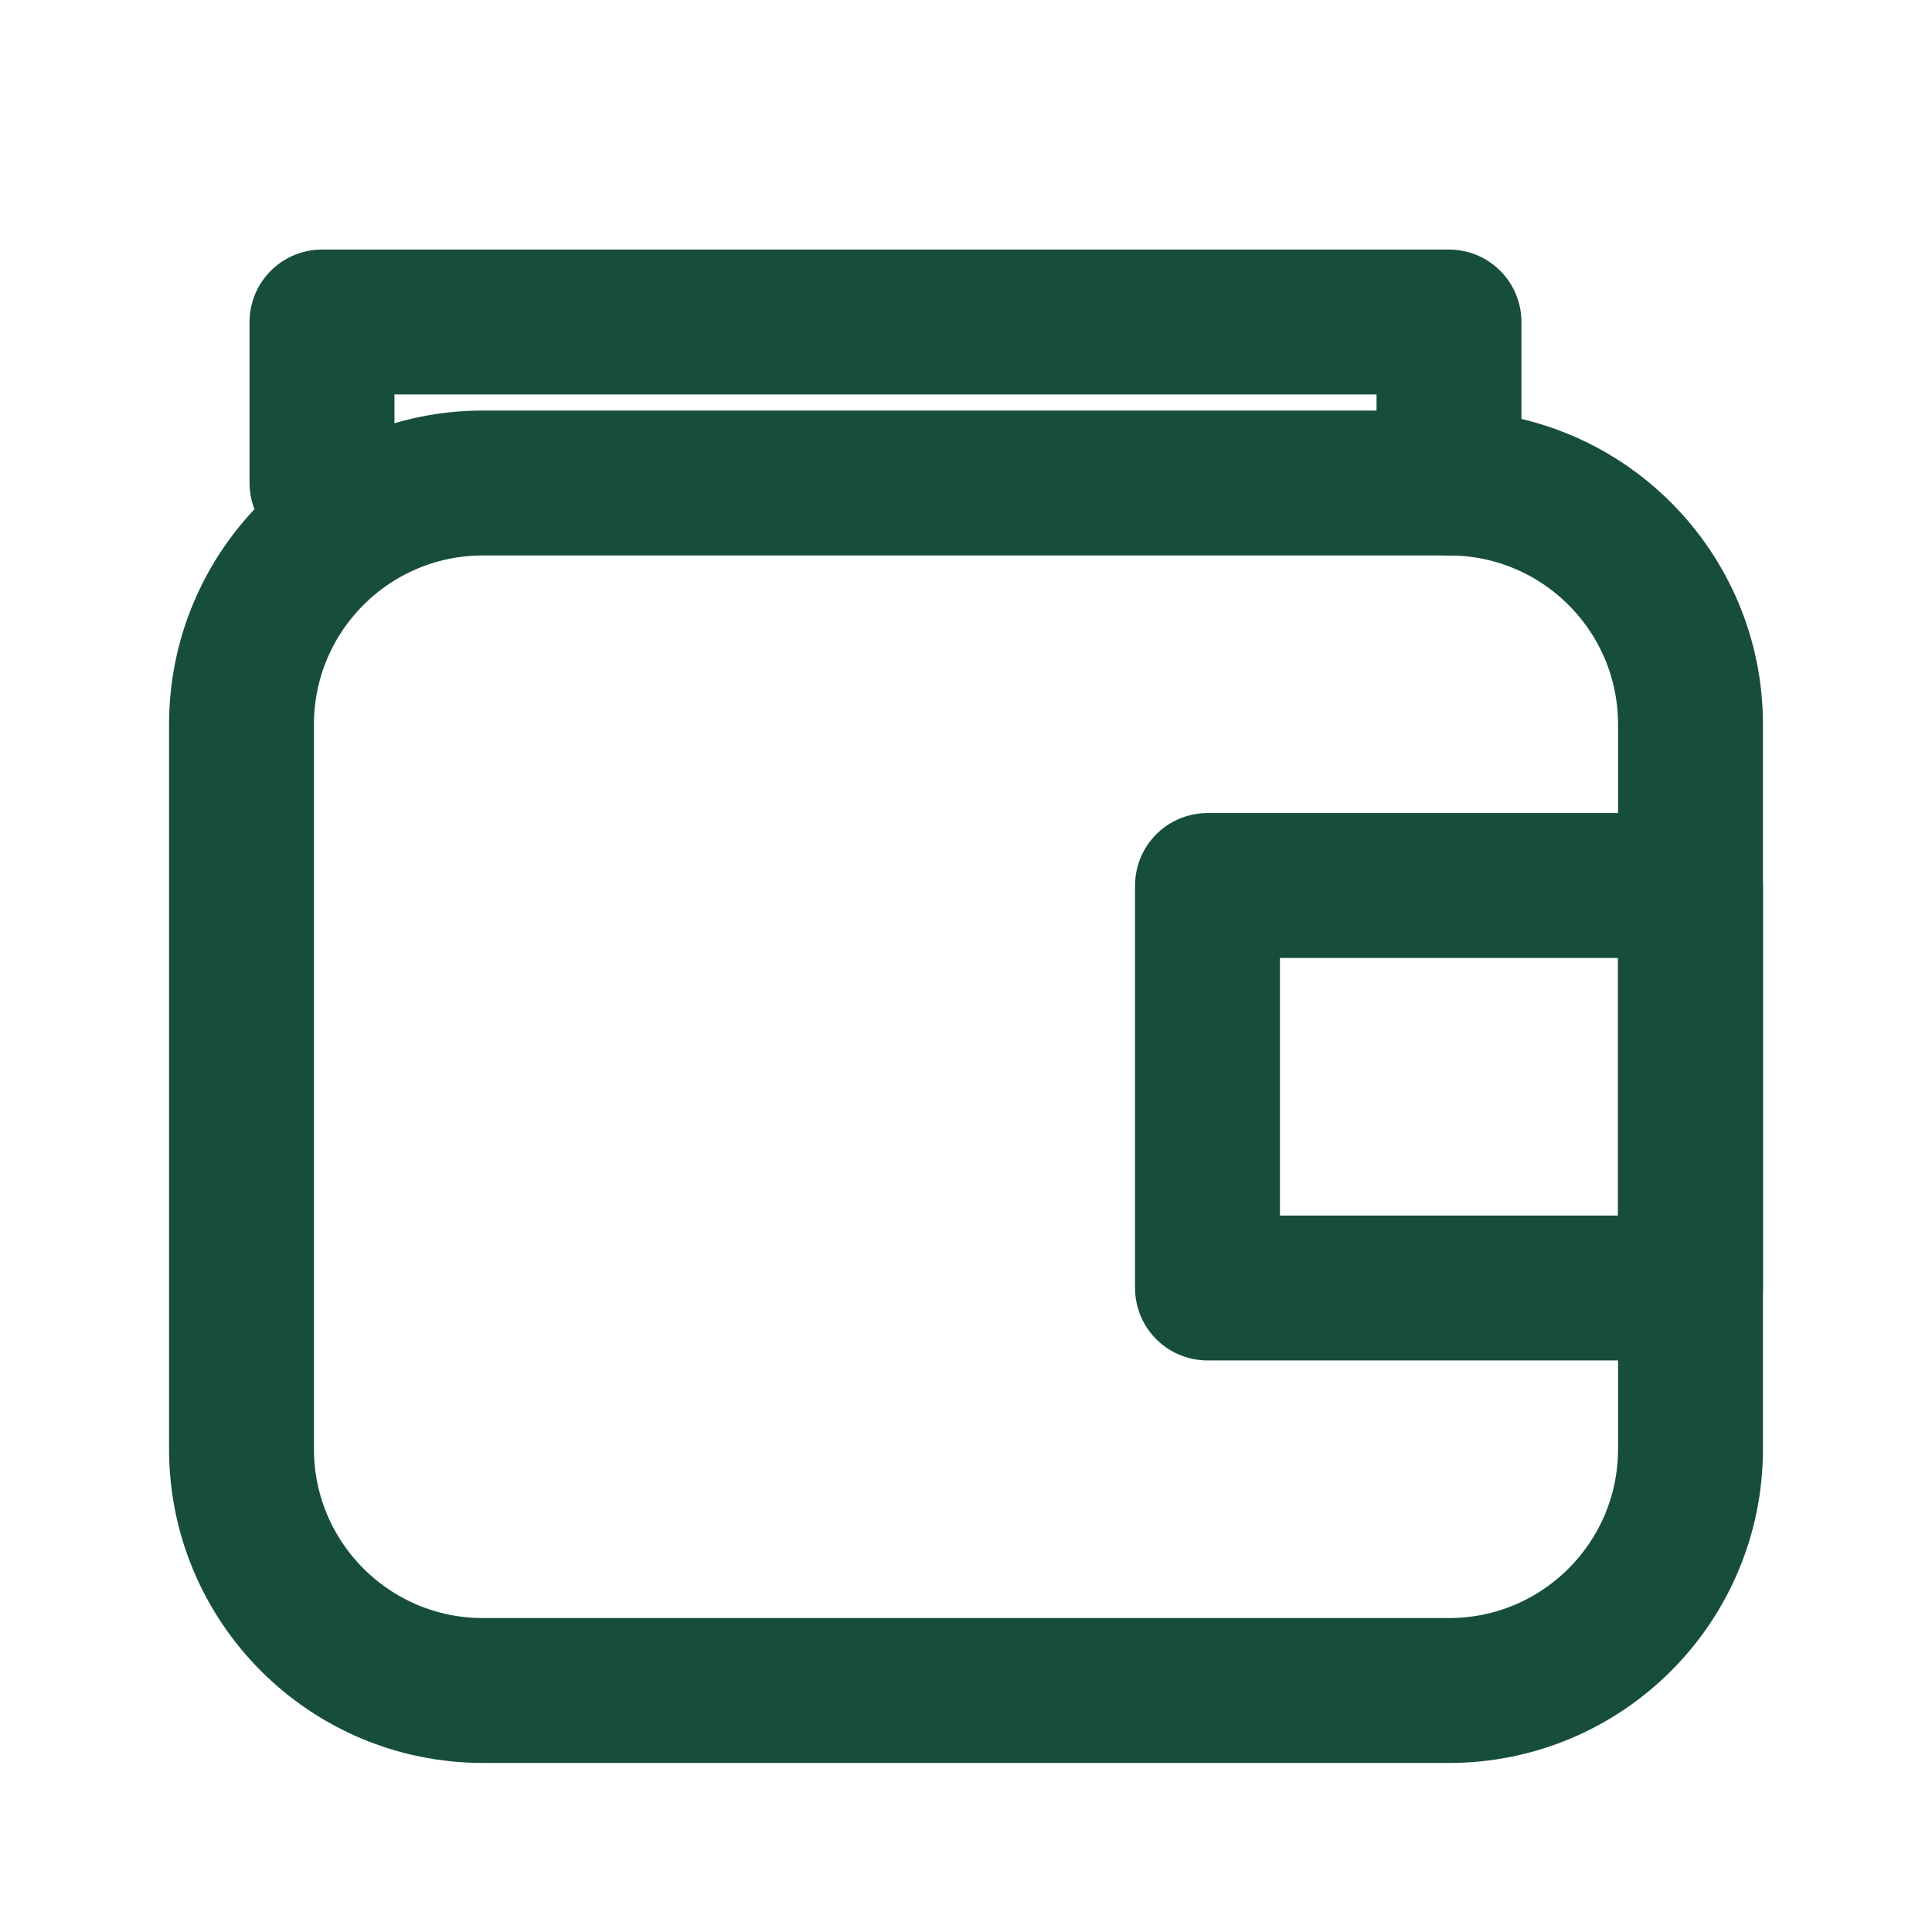
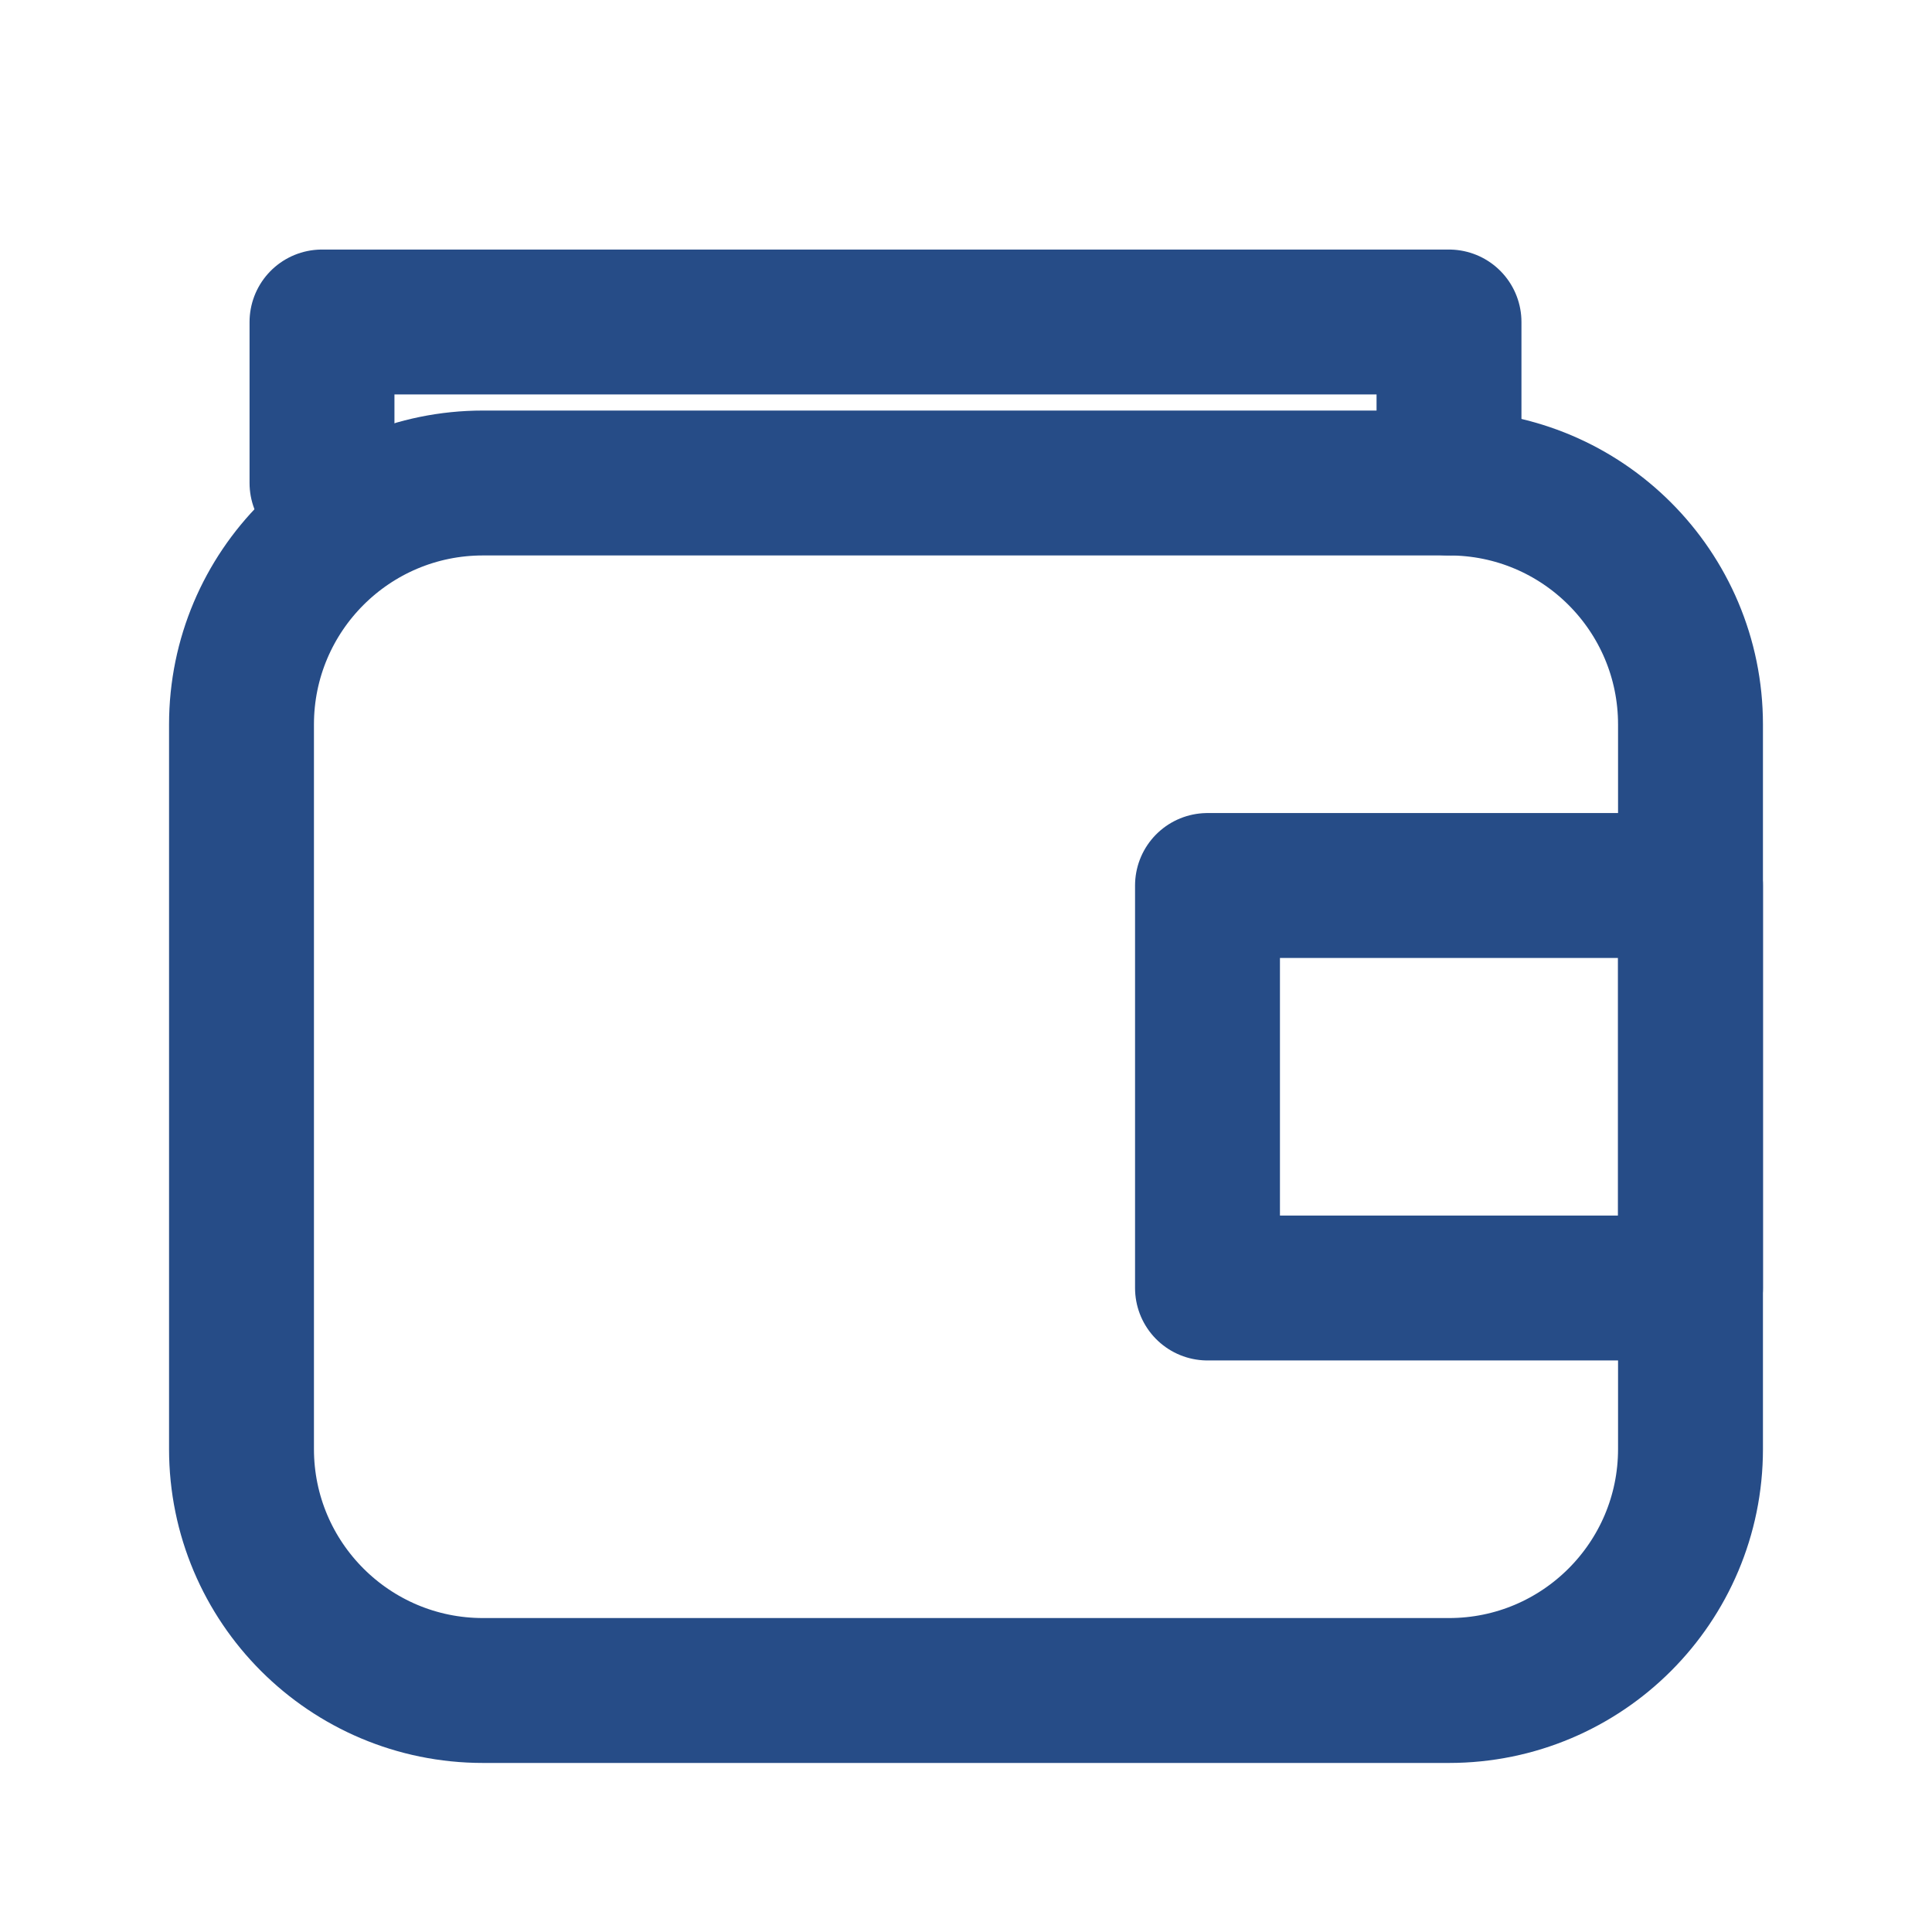
<svg xmlns="http://www.w3.org/2000/svg" width="24" height="24" viewBox="0 0 24 24">
-   <g fill="none" stroke="#164E3B" stroke-width="1.8" stroke-linecap="round" stroke-linejoin="round">
+   <g fill="none" stroke="#264C87" stroke-width="1.8" stroke-linecap="round" stroke-linejoin="round">
    <rect x="3" y="6" width="18" height="15" rx="3" />
    <path d="M4 6V4h14v2M15 11h6v5h-6z" />
  </g>
</svg>
